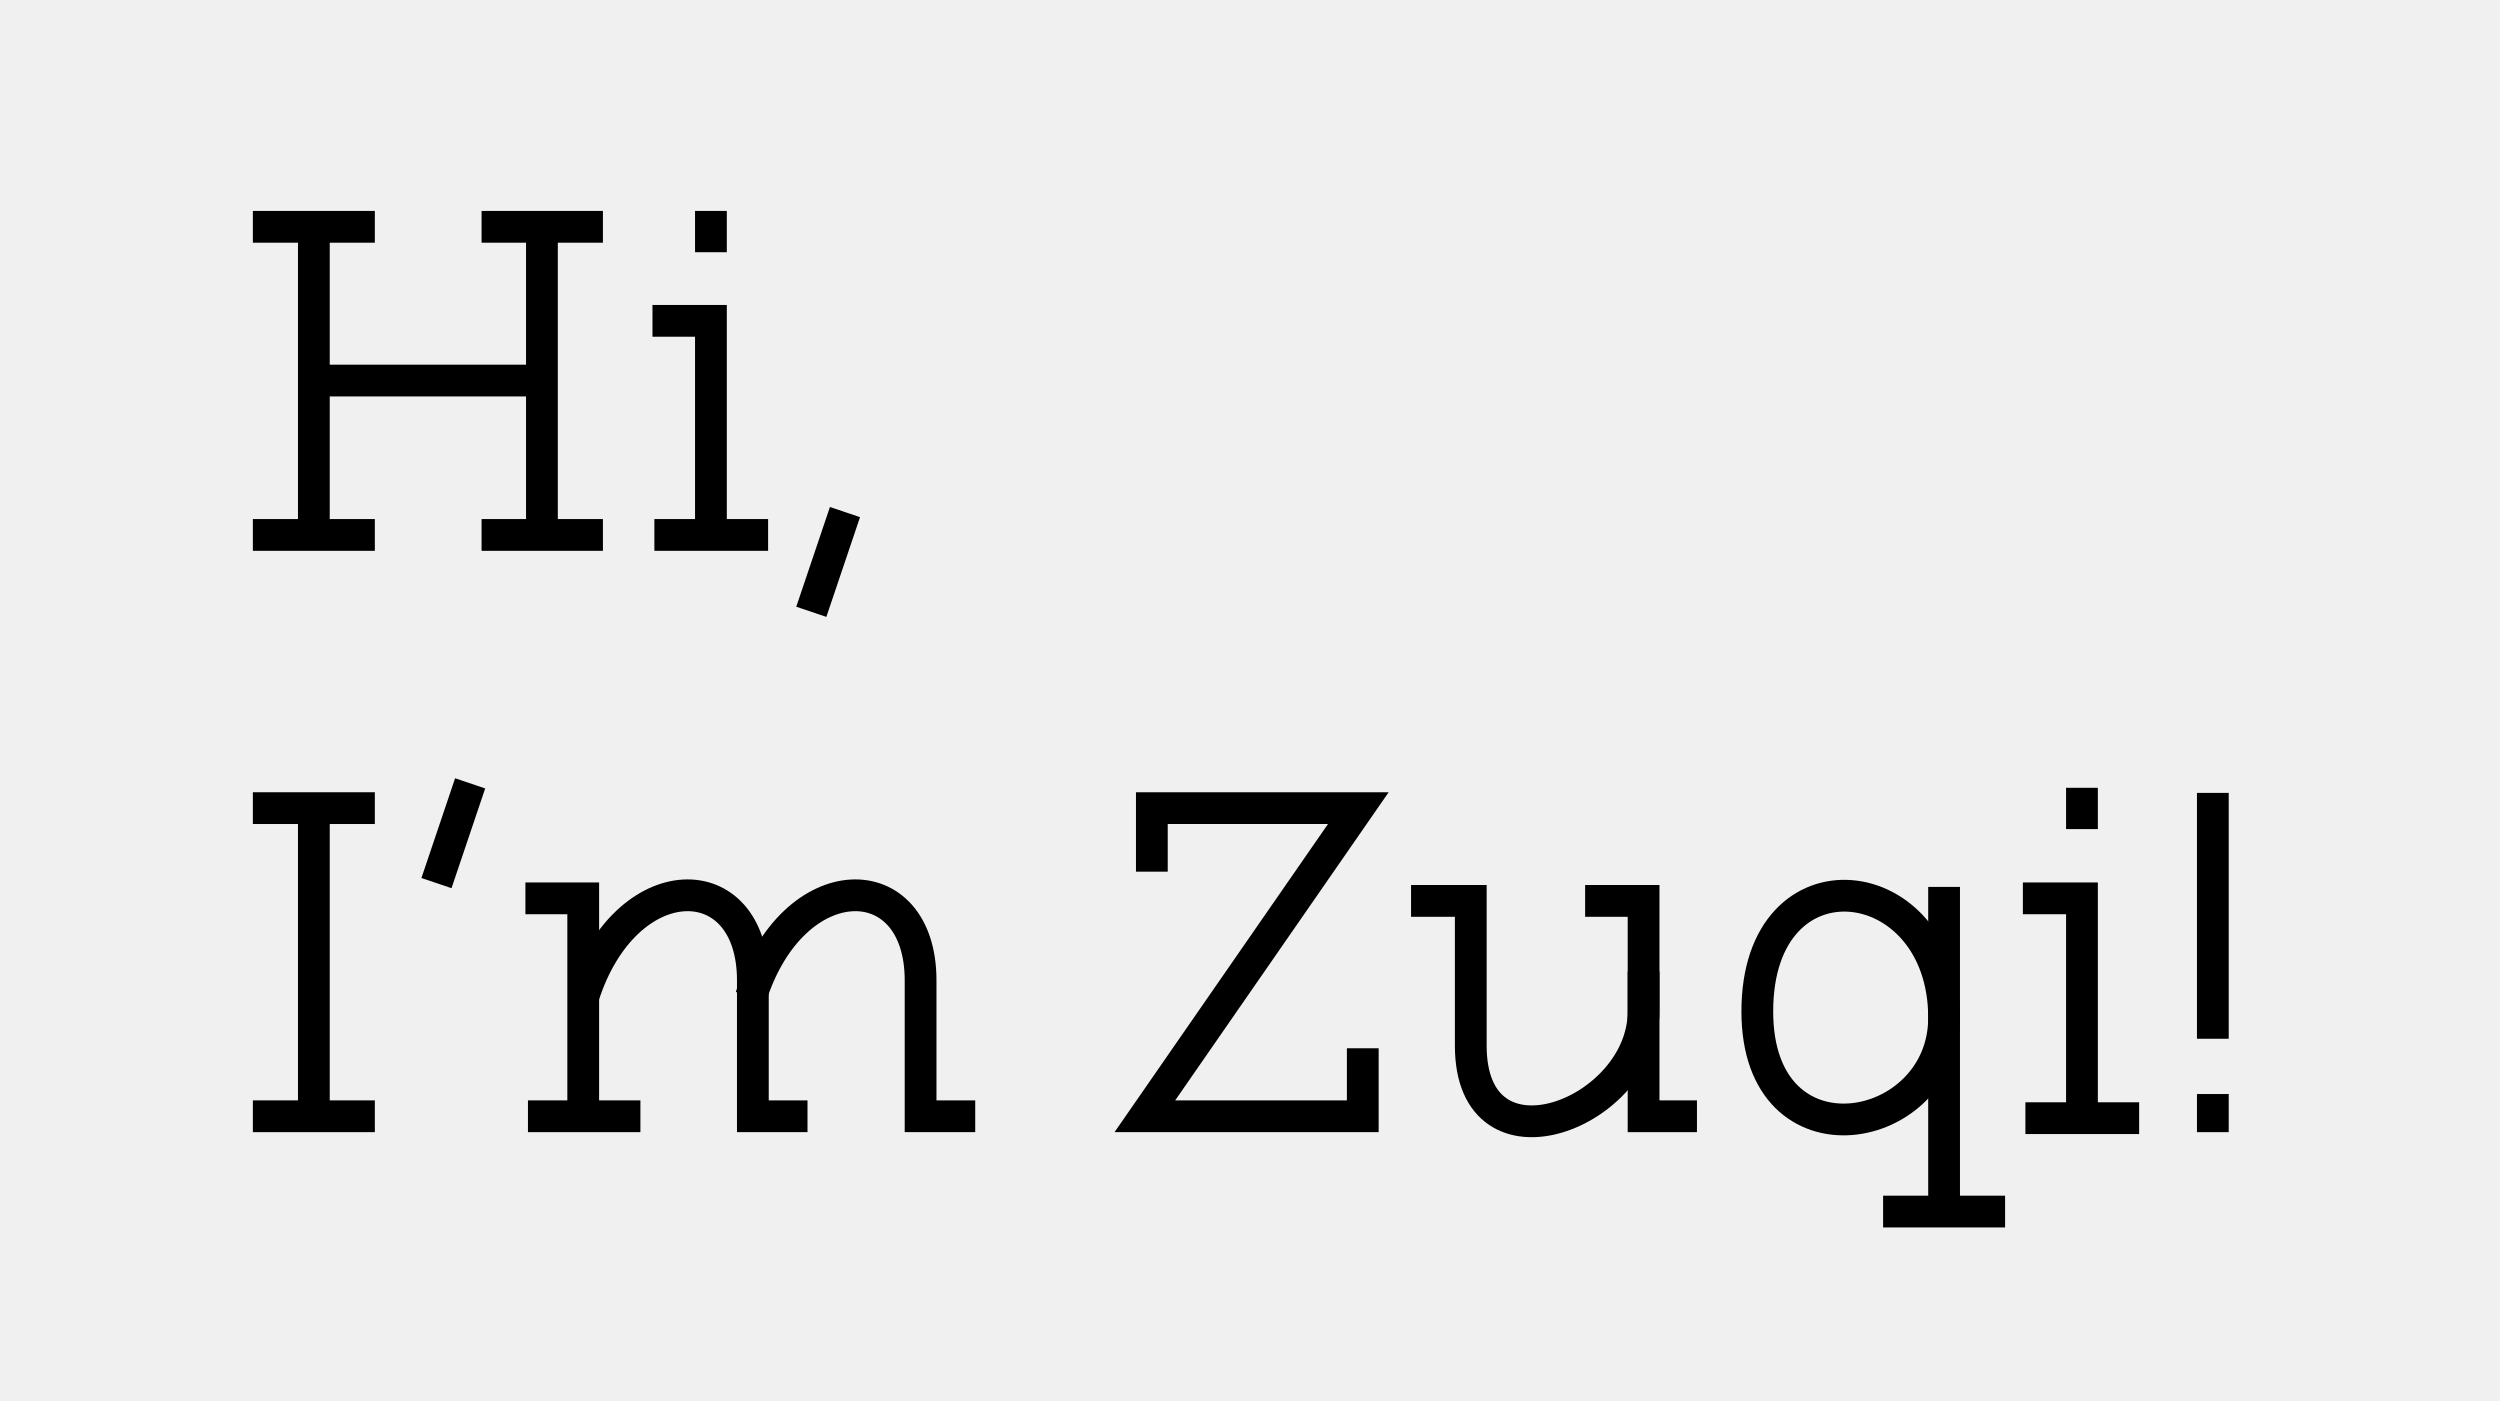
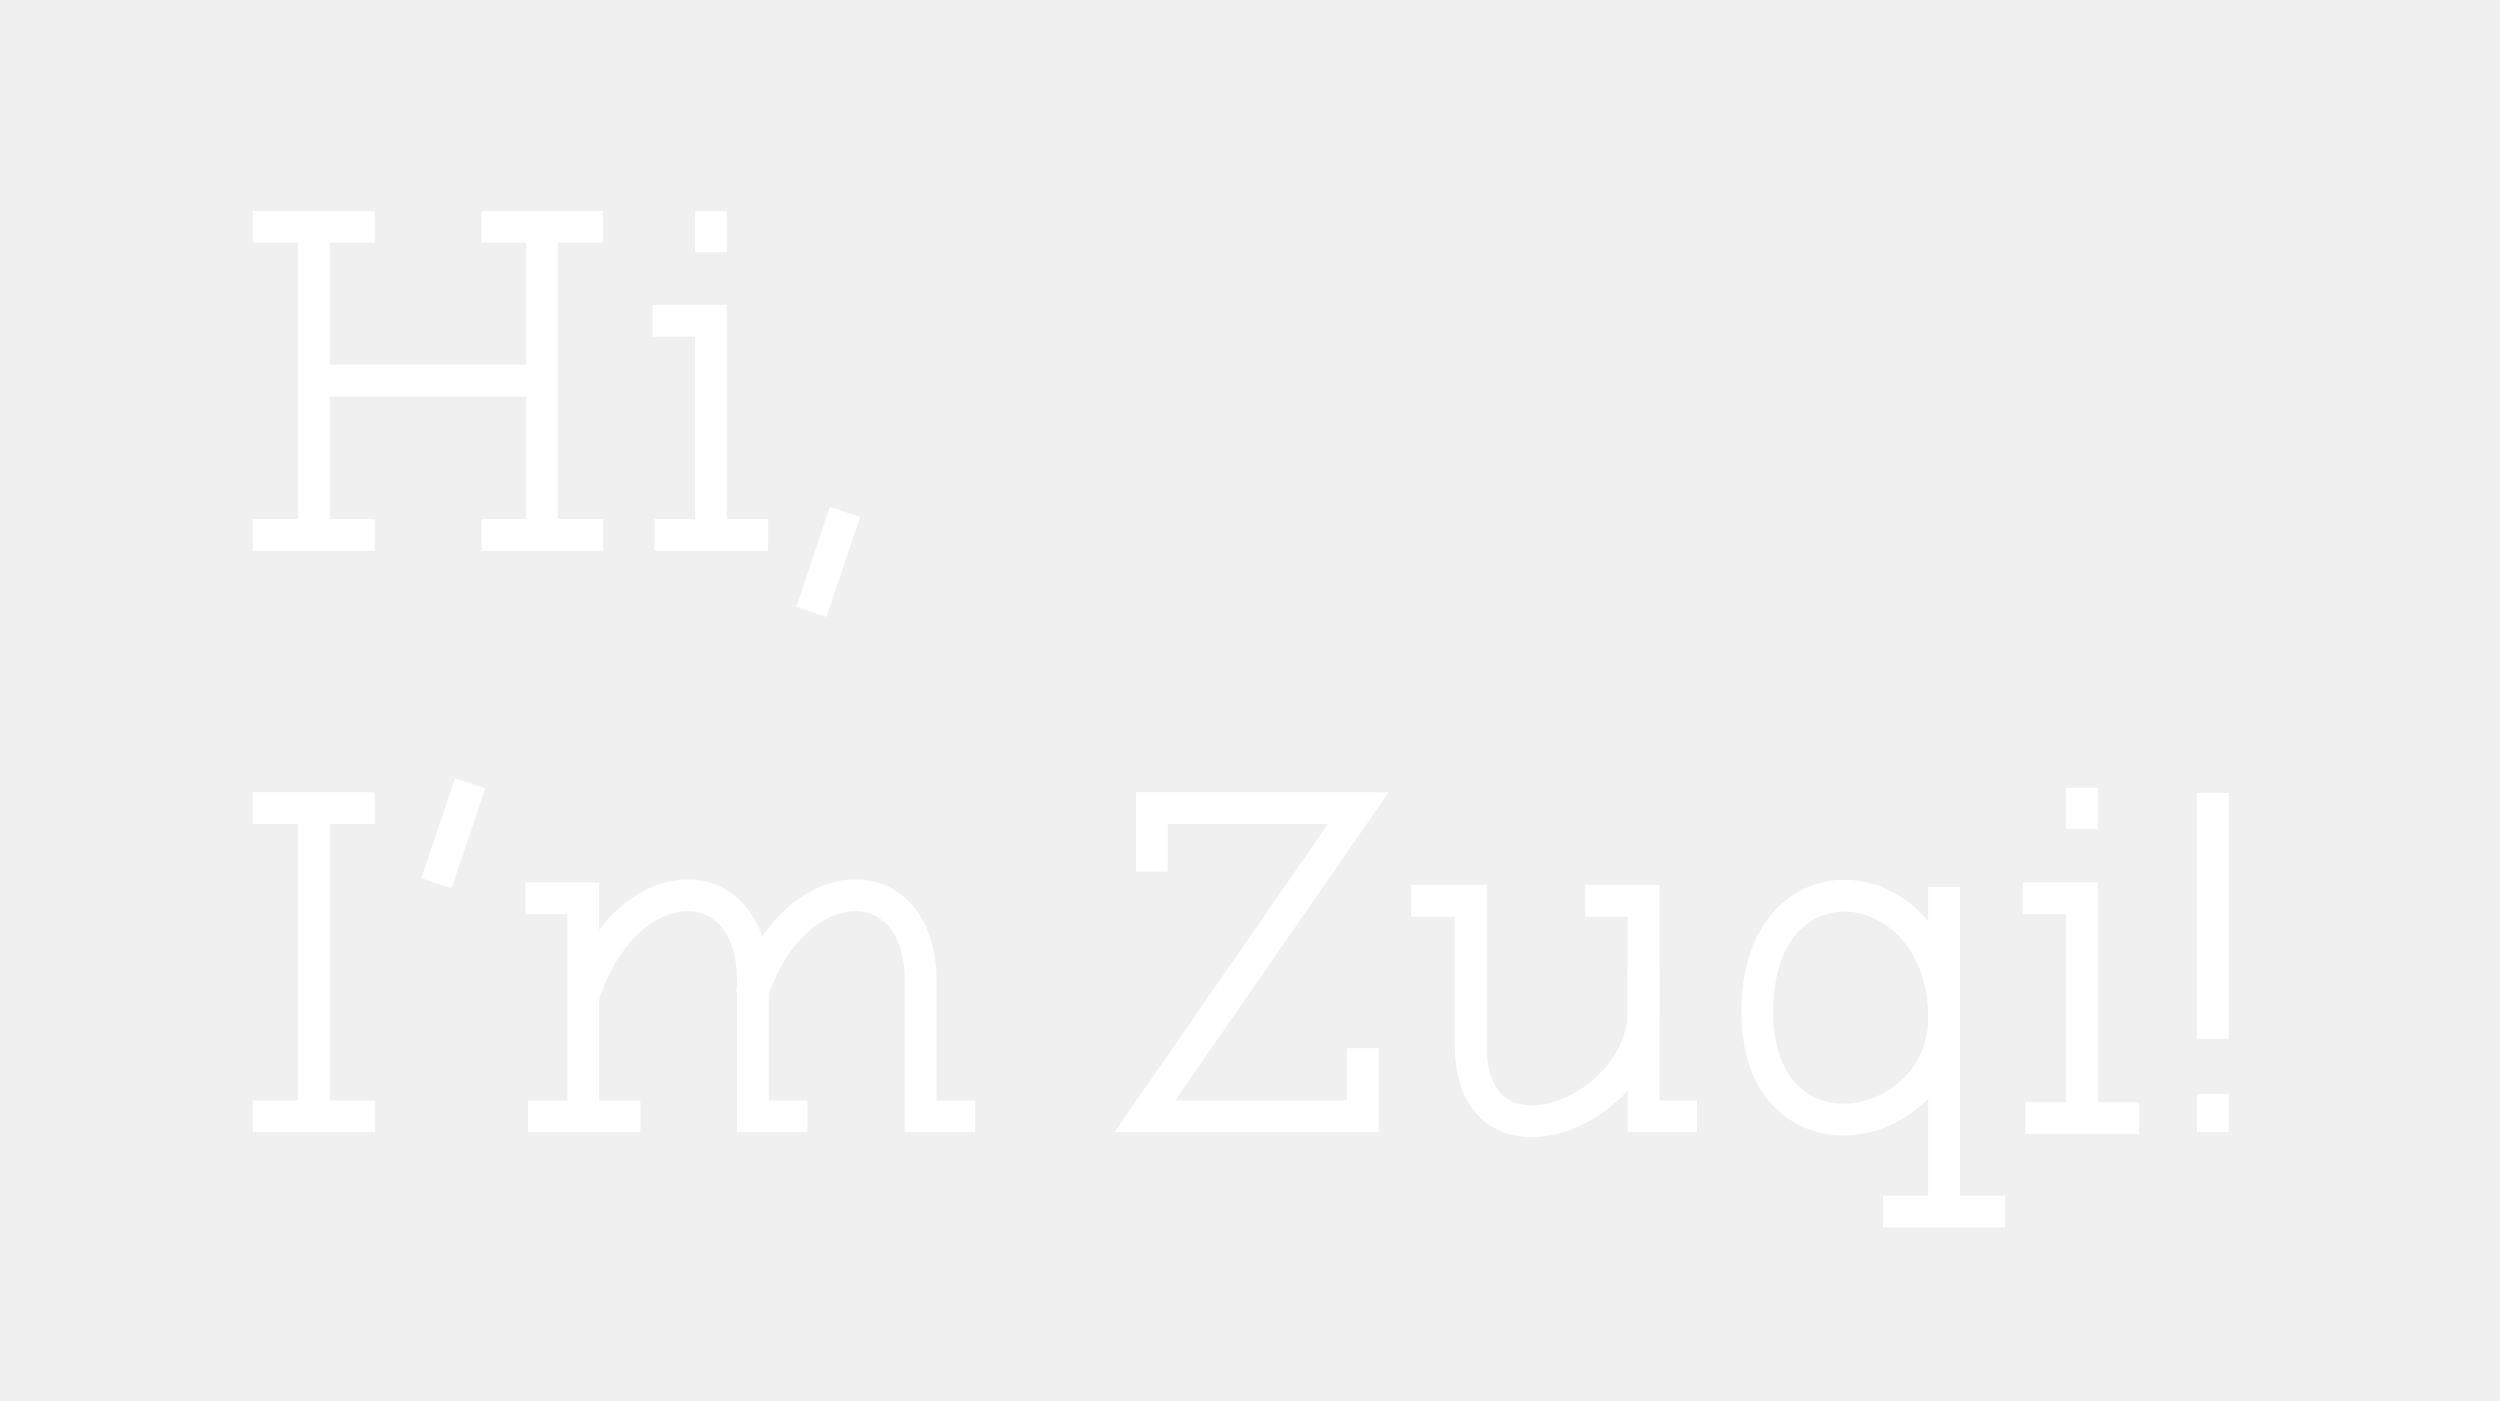
<svg xmlns="http://www.w3.org/2000/svg" version="1.1" x="0px" y="0px" viewBox="0 0 393.5 220.5" style="enable-background:new 0 0 393.5 220.5;" xml:space="preserve">
  <style type="text/css">
- 	.st0{fill:none;stroke:#000000;stroke-width:5;stroke-miterlimit:10;}
+ 	.st0{fill:none;stroke:#ffffff;stroke-width:5;stroke-miterlimit:10;}
</style>
  <g id="Layer_1">
    <line class="st0" x1="39.8" y1="35.7" x2="59" y2="35.7" />
    <line class="st0" x1="49.4" y1="84.2" x2="49.4" y2="35.7" />
    <line class="st0" x1="39.8" y1="84.2" x2="59" y2="84.2" />
    <line class="st0" x1="75.8" y1="35.7" x2="94.9" y2="35.7" />
    <line class="st0" x1="85.3" y1="84.2" x2="85.3" y2="35.7" />
    <line class="st0" x1="75.8" y1="84.2" x2="94.9" y2="84.2" />
    <line class="st0" x1="49.4" y1="59.9" x2="85.3" y2="59.9" />
    <polyline class="st0" points="102.7,50.5 111.9,50.5 111.9,84.2  " />
    <line class="st0" x1="103" y1="84.2" x2="120.9" y2="84.2" />
    <line class="st0" x1="111.9" y1="33.2" x2="111.9" y2="39.7" />
    <line class="st0" x1="133" y1="80.6" x2="127.7" y2="96.3" />
    <line class="st0" x1="39.8" y1="127.2" x2="59" y2="127.2" />
    <line class="st0" x1="49.4" y1="175.7" x2="49.4" y2="127.2" />
    <line class="st0" x1="39.8" y1="175.7" x2="59" y2="175.7" />
    <line class="st0" x1="74" y1="123.3" x2="68.7" y2="139" />
    <polyline class="st0" points="82.7,141.4 91.8,141.4 91.8,175.7  " />
    <line class="st0" x1="83.1" y1="175.7" x2="100.8" y2="175.7" />
    <path class="st0" d="M91.8,156.9c6.6-20.8,26.7-20.9,26.7-2.6v21.4h8.6" />
    <path class="st0" d="M118.2,156.9c6.6-20.8,26.7-20.9,26.7-2.6v21.4h8.6" />
    <polyline class="st0" points="181.3,137.2 181.3,127.2 213.8,127.2 180.2,175.7 214.5,175.7 214.5,165  " />
    <path class="st0" d="M222.1,141.8h9.4v22.8c0,21.2,27.2,10.7,27.2-5.4s0-17.4,0-17.4h-9.2" />
    <polyline class="st0" points="267.1,175.7 258.7,175.7 258.7,152.9  " />
    <line class="st0" x1="306" y1="190.7" x2="306" y2="139.6" />
    <line class="st0" x1="296.4" y1="190.7" x2="315.6" y2="190.7" />
    <path class="st0" d="M306,160.2c0-23.6-29.4-27.2-29.4-1C276.6,184.4,306,178.9,306,160.2z" />
    <polyline class="st0" points="318.4,141.4 327.7,141.4 327.7,175  " />
    <line class="st0" x1="318.8" y1="176" x2="336.7" y2="176" />
    <line class="st0" x1="327.7" y1="124" x2="327.7" y2="130.5" />
    <line class="st0" x1="348.3" y1="124.8" x2="348.3" y2="163.5" />
    <line class="st0" x1="348.3" y1="172.2" x2="348.3" y2="178.2" />
  </g>
  <g id="Layer_2">
</g>
</svg>
